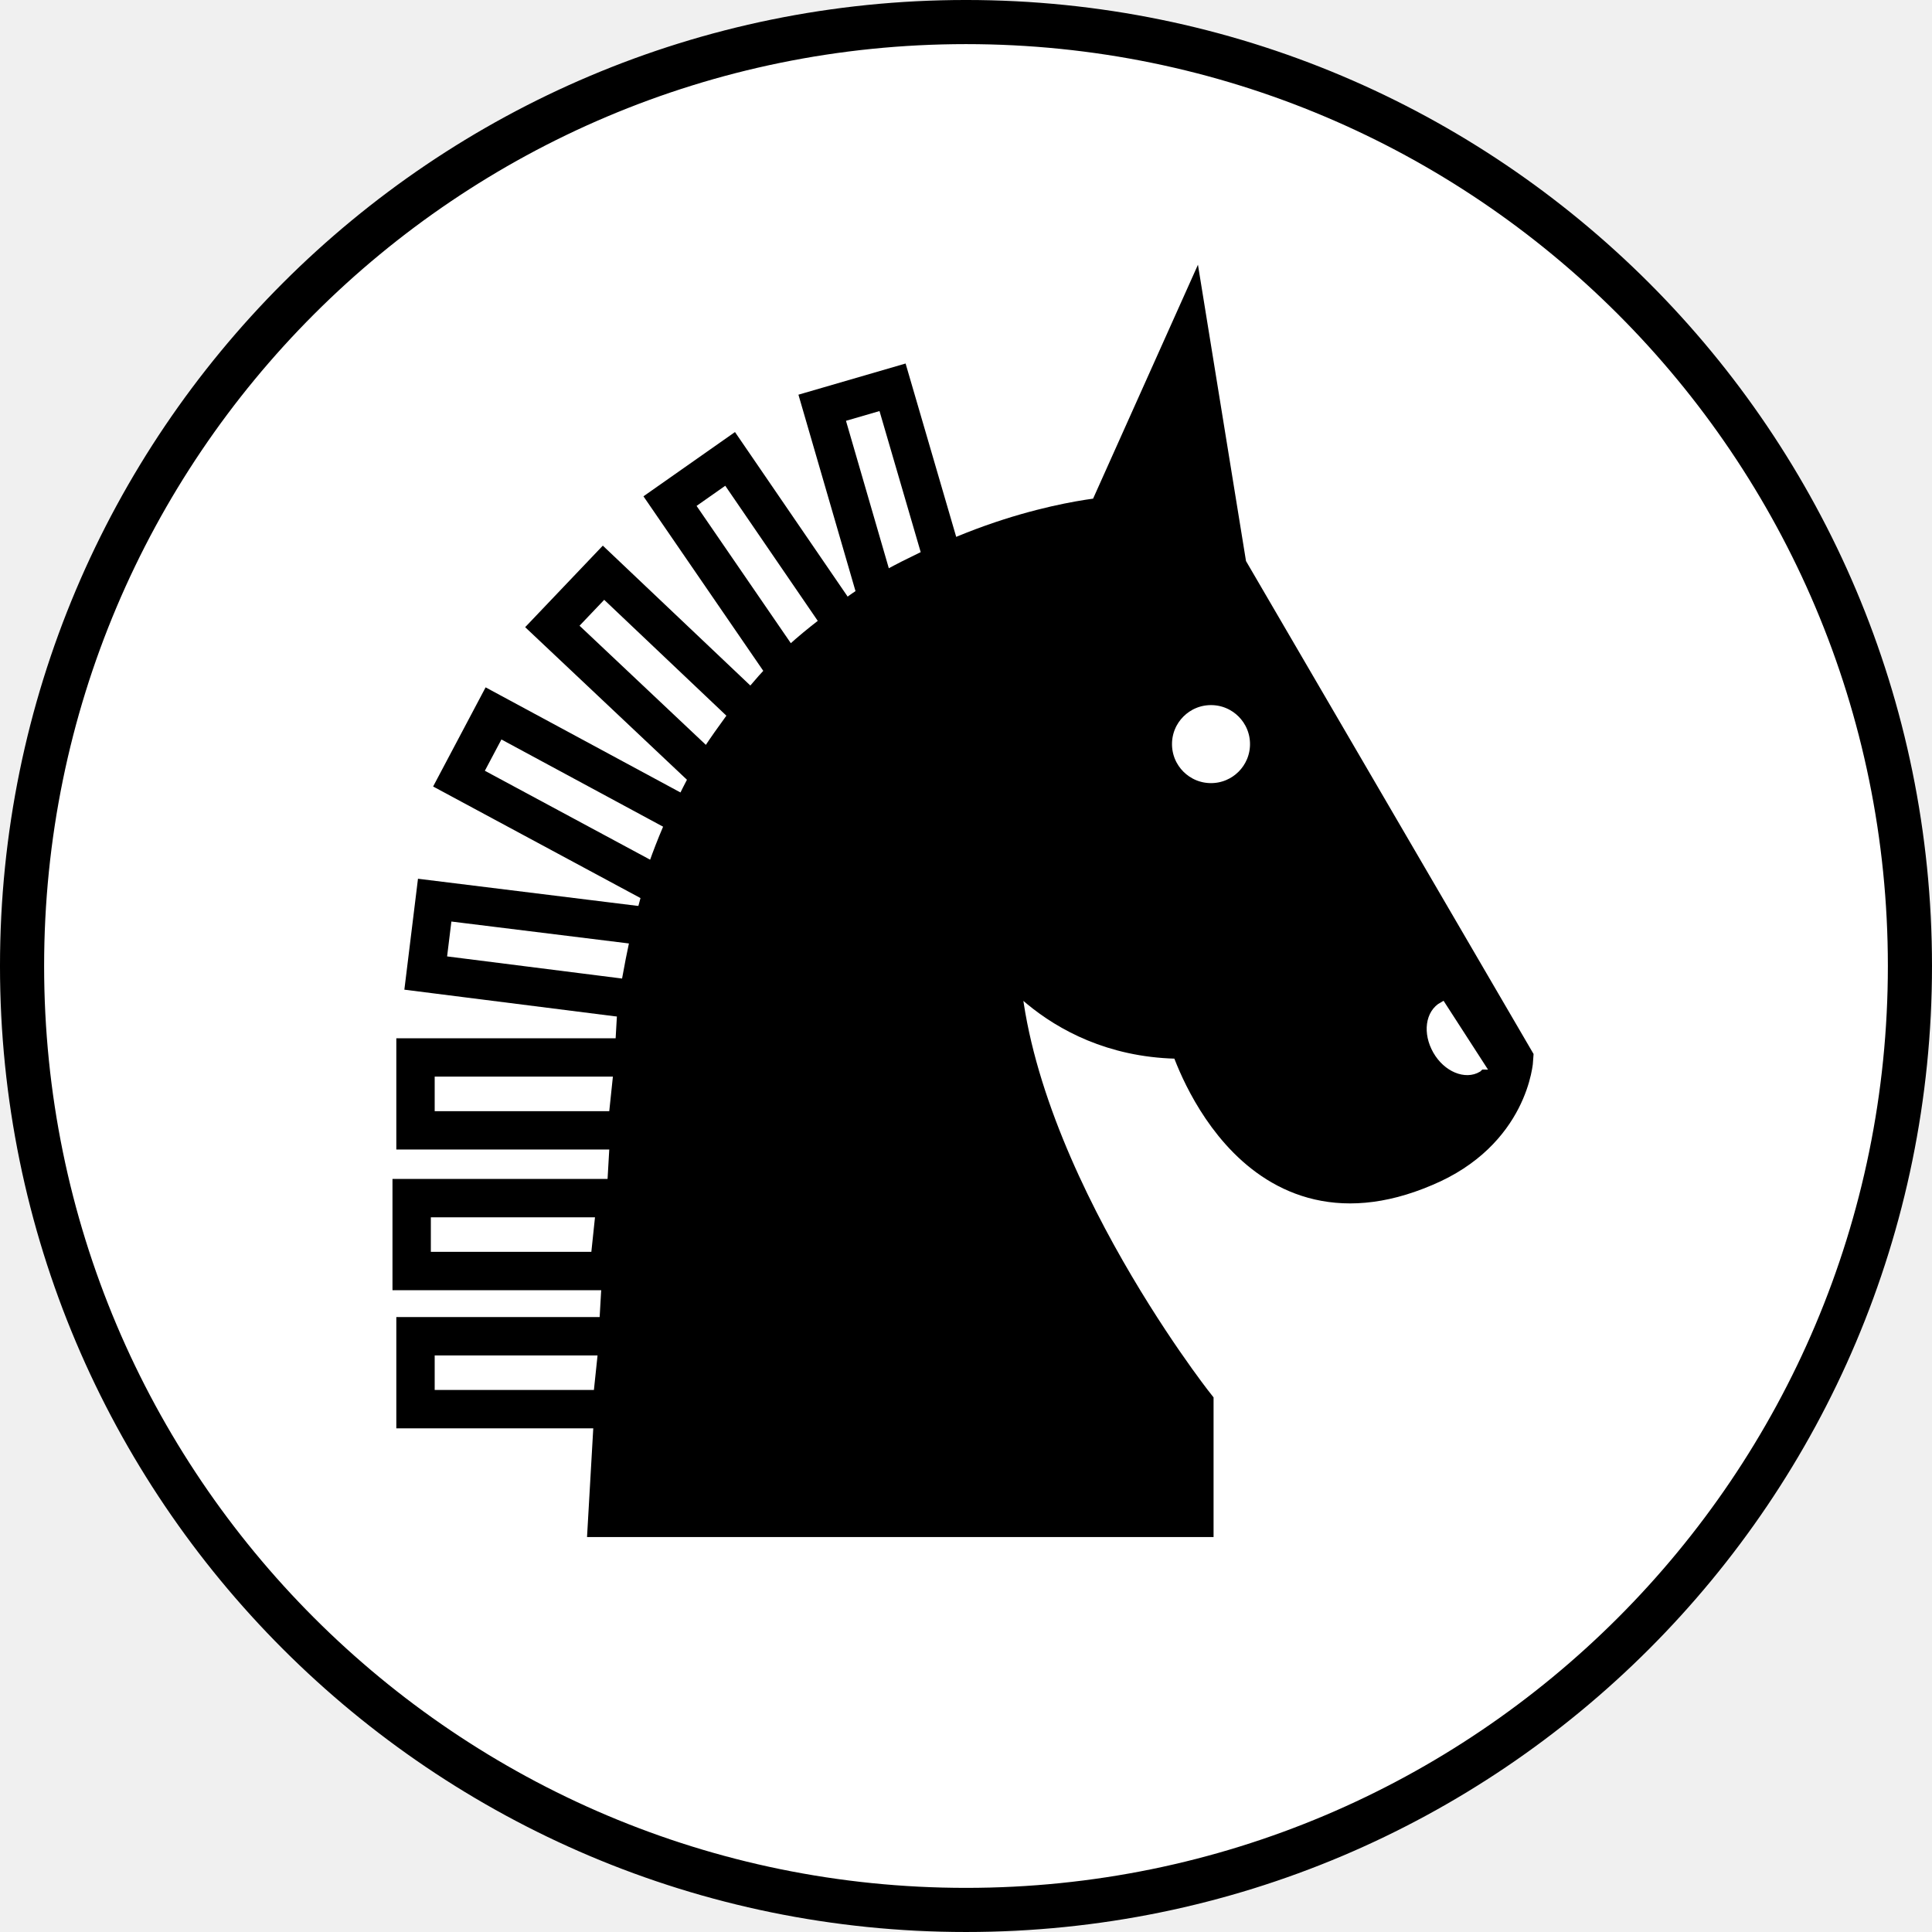
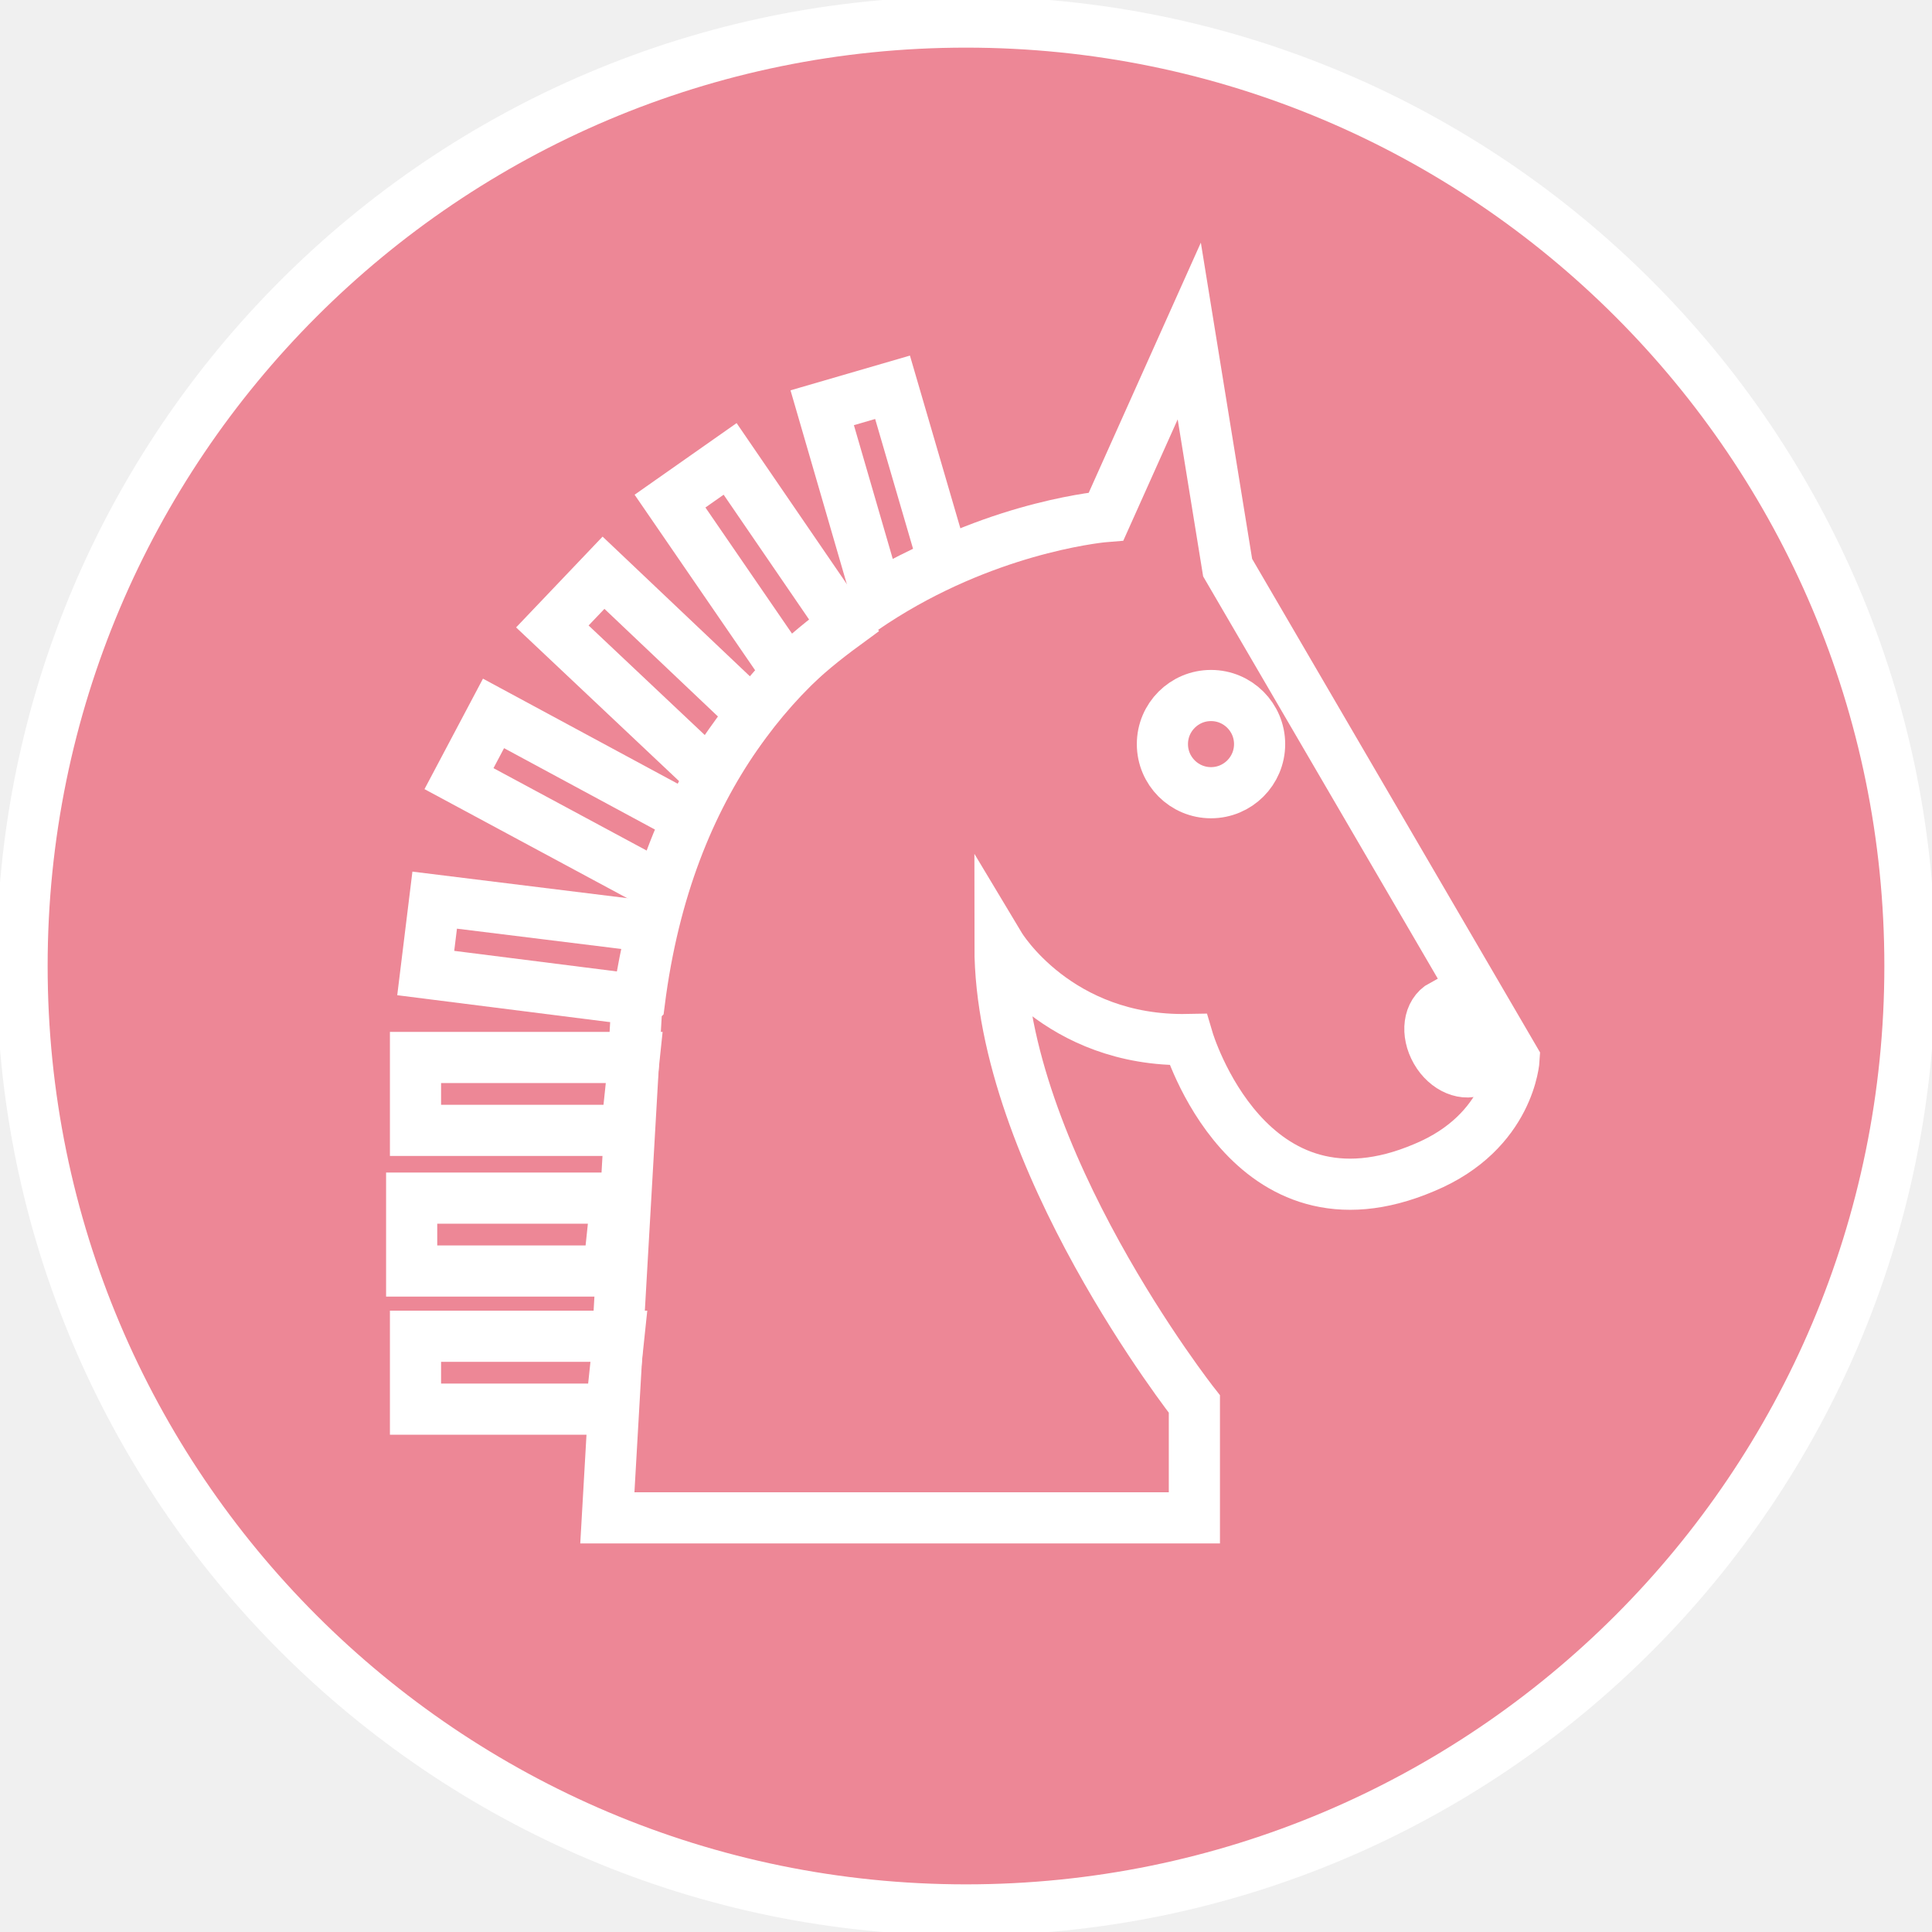
<svg xmlns="http://www.w3.org/2000/svg" version="1.1" id="Ebene_1" x="0px" y="0px" viewBox="0 0 151.062 151.062" enable-background="new 0 0 590 595" xml:space="preserve" width="4.263cm" height="4.263cm">
-   <defs id="defs221" />
  <g id="red_horse" transform="translate(-14.21833,-7.554419)">
-     <circle r="73.806" cy="83.085" cx="89.749" id="circle4372" style="color:#000000;display:inline;overflow:visible;visibility:visible;opacity:1;fill:#ffffff;fill-opacity:1;fill-rule:nonzero;stroke:#000000;stroke-width:3.45;stroke-linecap:round;stroke-linejoin:miter;stroke-miterlimit:10;stroke-dasharray:none;stroke-dashoffset:0;stroke-opacity:1;marker:none;enable-background:accumulate" />
+     <circle r="73.806" cy="83.085" cx="89.749" id="circle4372" style="color:#000000;display:inline;overflow:visible;visibility:visible;opacity:1;fill:#ed8796;fill-opacity:1;fill-rule:nonzero;stroke:#ffffff;stroke-width:4;stroke-linecap:round;stroke-linejoin:miter;stroke-miterlimit:10;stroke-dasharray:none;stroke-dashoffset:0;stroke-opacity:1;marker:none;enable-background:accumulate" />
    <g transform="translate(-2.393792,-30.36404)" id="g75">
-       <path style="stroke:#000000;stroke-width:3;stroke-miterlimit:10" id="path77" d="m 112.6,82.3 -3,-18.5 -6.5,14.5 c 0,0 -32,2.5 -36.5,38 l -0.2,0.2 -2.3,40.1 45.9,0 0,-8.9 c 0,0 -15.2,-19.3 -15.2,-35.8 0,0 4.5,7.5 14.7,7.3 0,0 4.7,15.9 18.5,10 6.7,-2.8 7,-8.5 7,-8.5 L 112.6,82.3 Z" stroke-miterlimit="10" />
-       <path style="fill:#ffffff;stroke:#000000;stroke-width:3;stroke-miterlimit:10" id="path79" d="m 86.4,68.2 -5.5,1.6 4.3,14.8 c 1.8,-1.1 3.5,-1.9 5.2,-2.7 l -4,-13.7 z" stroke-miterlimit="10" />
-       <path style="fill:#ffffff;stroke:#000000;stroke-width:3;stroke-miterlimit:10" id="path81" d="m 73.7,73.8 -4.7,3.3 9.2,13.4 c 1.4,-1.4 2.9,-2.6 4.4,-3.7 l -8.9,-13 z" stroke-miterlimit="10" />
-       <path style="fill:#ffffff;stroke:#000000;stroke-width:3;stroke-miterlimit:10" id="path83" d="m 63.8,82.7 -4,4.2 12.3,11.6 c 1,-1.7 2.2,-3.3 3.3,-4.8 l -11.6,-11 z" stroke-miterlimit="10" />
-       <path style="fill:#ffffff;stroke:#000000;stroke-width:3;stroke-miterlimit:10" id="path85" d="m 55.2,93.7 -2.7,5.1 15.8,8.5 c 0.6,-1.9 1.3,-3.7 2.1,-5.4 L 55.2,93.7 Z" stroke-miterlimit="10" />
-       <path style="fill:#ffffff;stroke:#000000;stroke-width:3;stroke-miterlimit:10" id="path87" d="m 50.6,108.3 -0.7,5.7 16.6,2.1 c 0.3,-2 0.7,-3.9 1.1,-5.7 l -17,-2.1 z" stroke-miterlimit="10" />
-       <polygon style="fill:#ffffff;stroke:#000000;stroke-width:3;stroke-miterlimit:10" id="polygon89" points="66.2,120.6 49.1,120.6 49.1,126.3 65.6,126.3 " stroke-miterlimit="10" />
-       <polygon style="fill:#ffffff;stroke:#000000;stroke-width:3;stroke-miterlimit:10" id="polygon91" points="64.8,131.6 48.8,131.6 48.8,137.3 64.2,137.3 " stroke-miterlimit="10" />
-       <polygon style="fill:#ffffff;stroke:#000000;stroke-width:3;stroke-miterlimit:10" id="polygon93" points="65,142.4 49.1,142.4 49.1,148.1 64.4,148.1 " stroke-miterlimit="10" />
-       <path style="fill:#ffffff;stroke:#ffffff;stroke-width:0.5;stroke-miterlimit:10" id="path95" d="m 129.4,116.5 c 0,0 0,0 0,0 -1.1,0.6 -1.3,2.2 -0.5,3.6 0.8,1.4 2.3,2 3.3,1.4 0.1,-0.1 0.2,-0.2 0.3,-0.2 l -3.1,-4.8 z" stroke-miterlimit="10" />
-       <circle style="fill:#ffffff;stroke:#000000;stroke-width:1.5;stroke-miterlimit:10" id="circle97" r="3.8" cy="96.1" cx="111.3" stroke-miterlimit="10" />
+       <path style="fill:#ed8796;stroke:#ffffff;stroke-width:4;stroke-miterlimit:10" id="path77" d="m 112.6,82.3 -3,-18.5 -6.5,14.5 c 0,0 -32,2.5 -36.5,38 l -0.2,0.2 -2.3,40.1 45.9,0 0,-8.9 c 0,0 -15.2,-19.3 -15.2,-35.8 0,0 4.5,7.5 14.7,7.3 0,0 4.7,15.9 18.5,10 6.7,-2.8 7,-8.5 7,-8.5 L 112.6,82.3 Z" />
+       <path style="fill:#ed8796;stroke:#ffffff;stroke-width:4;stroke-miterlimit:10" id="path79" d="m 86.4,68.2 -5.5,1.6 4.3,14.8 c 1.8,-1.1 3.5,-1.9 5.2,-2.7 l -4,-13.7 z" />
+       <path style="fill:#ed8796;stroke:#ffffff;stroke-width:4;stroke-miterlimit:10" id="path81" d="m 73.7,73.8 -4.7,3.3 9.2,13.4 c 1.4,-1.4 2.9,-2.6 4.4,-3.7 l -8.9,-13 z" />
+       <path style="fill:#ed8796;stroke:#ffffff;stroke-width:4;stroke-miterlimit:10" id="path83" d="m 63.8,82.7 -4,4.2 12.3,11.6 c 1,-1.7 2.2,-3.3 3.3,-4.8 l -11.6,-11 z" />
+       <path style="fill:#ed8796;stroke:#ffffff;stroke-width:4;stroke-miterlimit:10" id="path85" d="m 55.2,93.7 -2.7,5.1 15.8,8.5 c 0.6,-1.9 1.3,-3.7 2.1,-5.4 L 55.2,93.7 Z" />
+       <path style="fill:#ed8796;stroke:#ffffff;stroke-width:4;stroke-miterlimit:10" id="path87" d="m 50.6,108.3 -0.7,5.7 16.6,2.1 c 0.3,-2 0.7,-3.9 1.1,-5.7 l -17,-2.1 z" />
+       <polygon style="fill:#ed8796;stroke:#ffffff;stroke-width:4;stroke-miterlimit:10" id="polygon89" points="66.2,120.6 49.1,120.6 49.1,126.3 65.6,126.3" />
+       <polygon style="fill:#ed8796;stroke:#ffffff;stroke-width:4;stroke-miterlimit:10" id="polygon91" points="64.8,131.6 48.8,131.6 48.8,137.3 64.2,137.3" />
+       <polygon style="fill:#ed8796;stroke:#ffffff;stroke-width:4;stroke-miterlimit:10" id="polygon93" points="65,142.4 49.1,142.4 49.1,148.1 64.4,148.1" />
+       <path style="fill:#ed8796;stroke:#ffffff;stroke-width:4;stroke-miterlimit:10" id="path95" d="m 129.4,116.5 c 0,0 0,0 0,0 -1.1,0.6 -1.3,2.2 -0.5,3.6 0.8,1.4 2.3,2 3.3,1.4 0.1,-0.1 0.2,-0.2 0.3,-0.2 l -3.1,-4.8 z" />
+       <circle style="fill:#ed8796;stroke:#ffffff;stroke-width:4;stroke-miterlimit:10" id="circle97" r="3.8" cy="96.1" cx="111.3" />
    </g>
  </g>
</svg>
